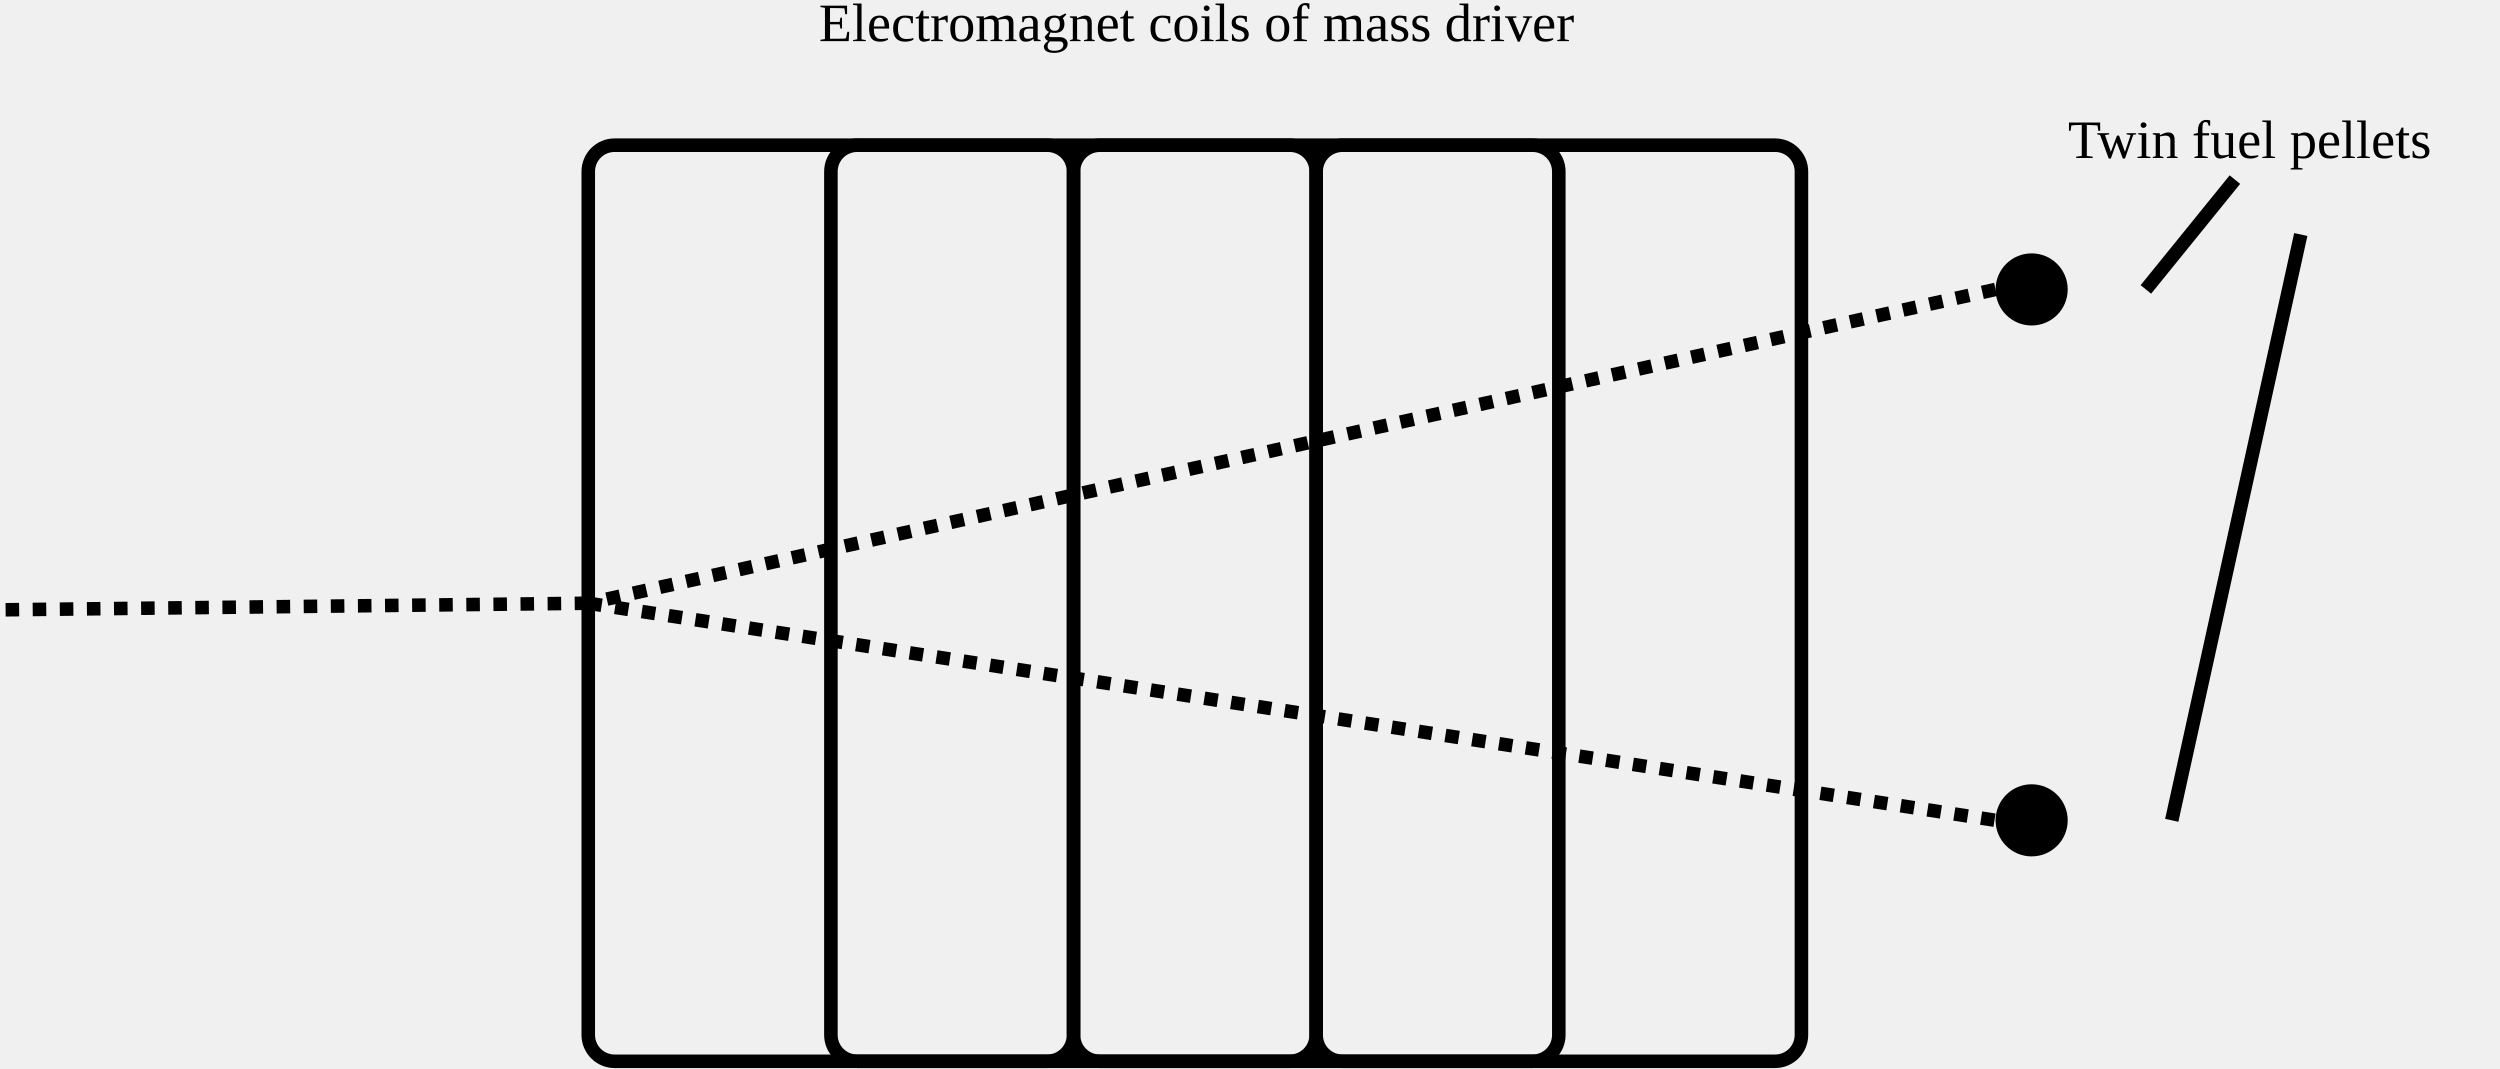
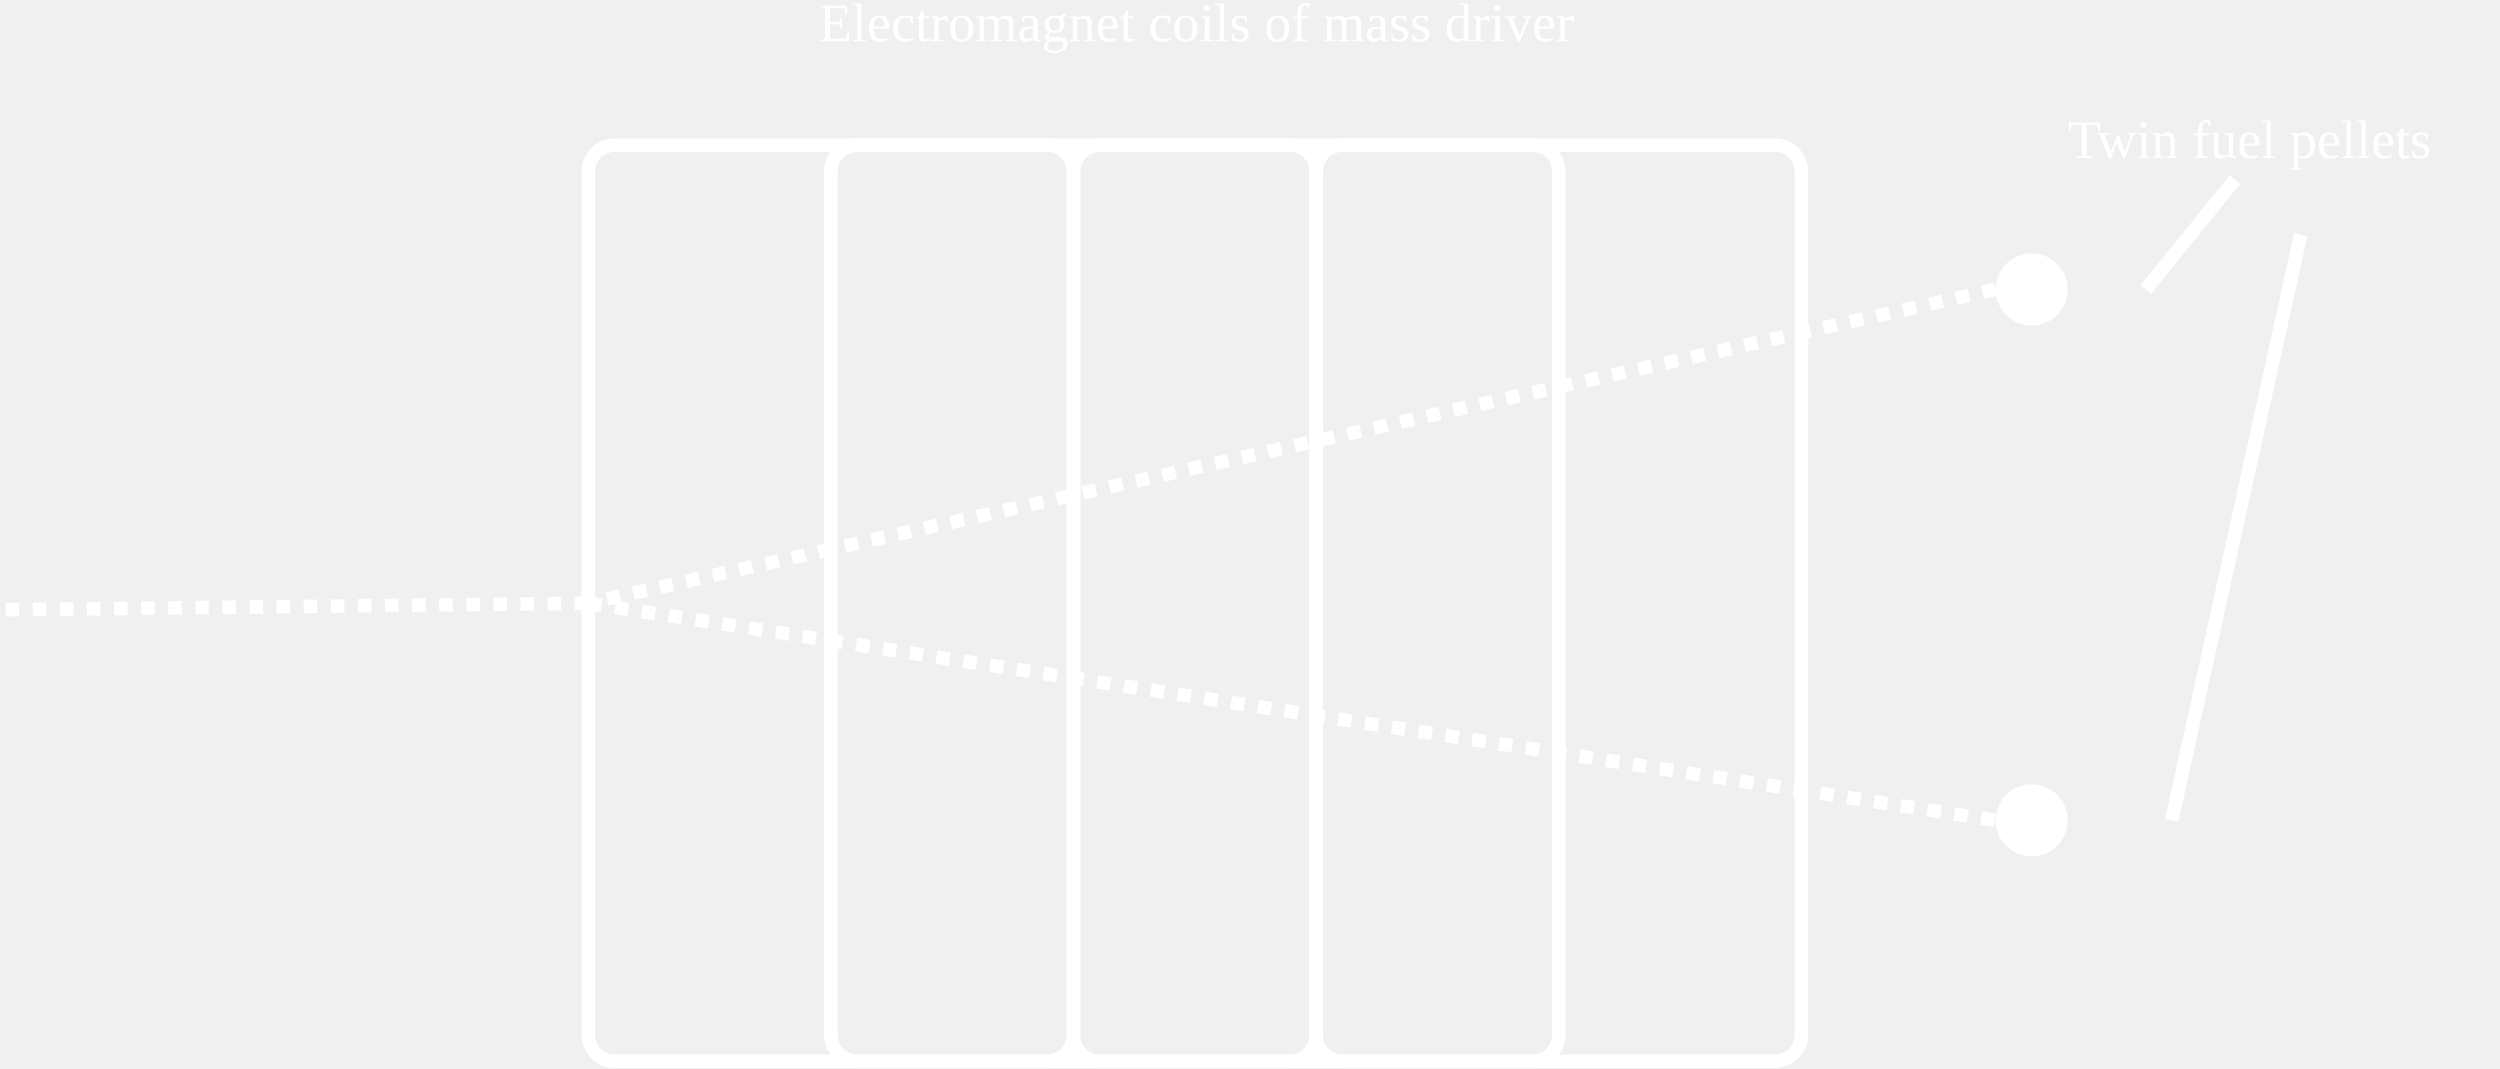
<svg xmlns="http://www.w3.org/2000/svg" width="146.482mm" height="62.58mm" viewBox="0 0 146.482 62.58" version="1.1" id="svg5">
  <defs id="defs2" />
  <g id="layer1" transform="translate(-9.75394,-113.1545)">
-     <rect style="fill:none;stroke:#000000;stroke-width:0.794" id="rect840" width="28.433" height="53.676" x="44.222" y="121.662" ry="1.541" />
-     <rect style="fill:none;stroke:#000000;stroke-width:0.794" id="rect950" width="28.433" height="53.676" x="58.439" y="121.662" ry="1.541" />
-     <rect style="fill:none;stroke:#000000;stroke-width:0.794" id="rect954" width="28.433" height="53.676" x="72.656" y="121.662" ry="1.541" />
-     <rect style="fill:none;stroke:#000000;stroke-width:0.794" id="rect956" width="28.433" height="53.676" x="86.872" y="121.662" ry="1.541" />
-     <text xml:space="preserve" style="font-size:3.175px;fill:#000000;stroke:none;stroke-width:0.794" x="57.73" y="115.567" id="text1012">
-       <tspan id="tspan1010" style="fill:#000000;stroke:none;stroke-width:0.794" x="57.73" y="115.567">Electromagnet coils of mass driver</tspan>
+     <rect style="fill:none;stroke:#ffffff;stroke-width:0.794" id="rect840" width="28.433" height="53.676" x="44.222" y="121.662" ry="1.541" />
+     <rect style="fill:none;stroke:#ffffff;stroke-width:0.794" id="rect950" width="28.433" height="53.676" x="58.439" y="121.662" ry="1.541" />
+     <rect style="fill:none;stroke:#ffffff;stroke-width:0.794" id="rect954" width="28.433" height="53.676" x="72.656" y="121.662" ry="1.541" />
+     <rect style="fill:none;stroke:#ffffff;stroke-width:0.794" id="rect956" width="28.433" height="53.676" x="86.872" y="121.662" ry="1.541" />
+     <text xml:space="preserve" style="font-size:3.175px;fill:#ffffff;stroke:none;stroke-width:0.794" x="57.73" y="115.567" id="text1012">
+       <tspan id="tspan1010" style="fill:#ffffff;stroke:none;stroke-width:0.794" x="57.73" y="115.567">Electromagnet coils of mass driver</tspan>
    </text>
-     <circle style="fill:#000000;stroke:none;stroke-width:0.794" id="path1064" cx="128.794" cy="130.113" r="2.113" />
-     <circle style="fill:#000000;stroke:none;stroke-width:0.794" id="circle1066" cx="128.794" cy="161.22" r="2.113" />
-     <path style="fill:none;stroke:#000000;stroke-width:0.794;stroke-dasharray:0.794, 0.794;stroke-dashoffset:0" d="M 126.681,130.113 44.222,148.5" id="path1131" />
-     <path style="fill:none;stroke:#000000;stroke-width:0.794;stroke-dasharray:0.794, 0.794;stroke-dashoffset:0" d="m 44.222,148.5 82.459,12.72" id="path1133" />
-     <text xml:space="preserve" style="font-size:3.175px;fill:#000000;stroke:none;stroke-width:0.794" x="130.917" y="122.416" id="text1137">
-       <tspan id="tspan1135" style="fill:#000000;stroke:none;stroke-width:0.794" x="130.917" y="122.416">Twin fuel pellets</tspan>
+     <circle style="fill:#ffffff;stroke:none;stroke-width:0.794" id="path1064" cx="128.794" cy="130.113" r="2.113" />
+     <circle style="fill:#ffffff;stroke:none;stroke-width:0.794" id="circle1066" cx="128.794" cy="161.22" r="2.113" />
+     <path style="fill:#ffffff;stroke:#ffffff;stroke-width:0.794;stroke-dasharray:0.794, 0.794;stroke-dashoffset:0" d="M 126.681,130.113 44.222,148.5" id="path1131" />
+     <path style="fill:none;stroke:#ffffff;stroke-width:0.794;stroke-dasharray:0.794, 0.794;stroke-dashoffset:0" d="m 44.222,148.5 82.459,12.72" id="path1133" />
+     <text xml:space="preserve" style="font-size:3.175px;fill:#ffffff;stroke:none;stroke-width:0.794" x="130.917" y="122.416" id="text1137">
+       <tspan id="tspan1135" style="fill:#ffffff;stroke:none;stroke-width:0.794" x="130.917" y="122.416">Twin fuel pellets</tspan>
    </text>
-     <path style="fill:none;stroke:#000000;stroke-width:0.794;stroke-dasharray:none;stroke-dashoffset:0" d="m 135.487,130.113 5.216,-6.435" id="path1139" />
-     <path style="fill:none;stroke:#000000;stroke-width:0.794;stroke-dasharray:none;stroke-dashoffset:0" d="m 137.003,161.22 7.56,-34.325" id="path1141" />
-     <path style="fill:none;stroke:#000000;stroke-width:0.794;stroke-dasharray:0.794, 0.794;stroke-dashoffset:0" d="M 44.222,148.5 9.754,148.887" id="path1143" />
+     <path style="fill:none;stroke:#ffffff;stroke-width:0.794;stroke-dasharray:none;stroke-dashoffset:0" d="m 135.487,130.113 5.216,-6.435" id="path1139" />
+     <path style="fill:none;stroke:#ffffff;stroke-width:0.794;stroke-dasharray:none;stroke-dashoffset:0" d="m 137.003,161.22 7.56,-34.325" id="path1141" />
+     <path style="fill:none;stroke:#ffffff;stroke-width:0.794;stroke-dasharray:0.794, 0.794;stroke-dashoffset:0" d="M 44.222,148.5 9.754,148.887" id="path1143" />
  </g>
</svg>
